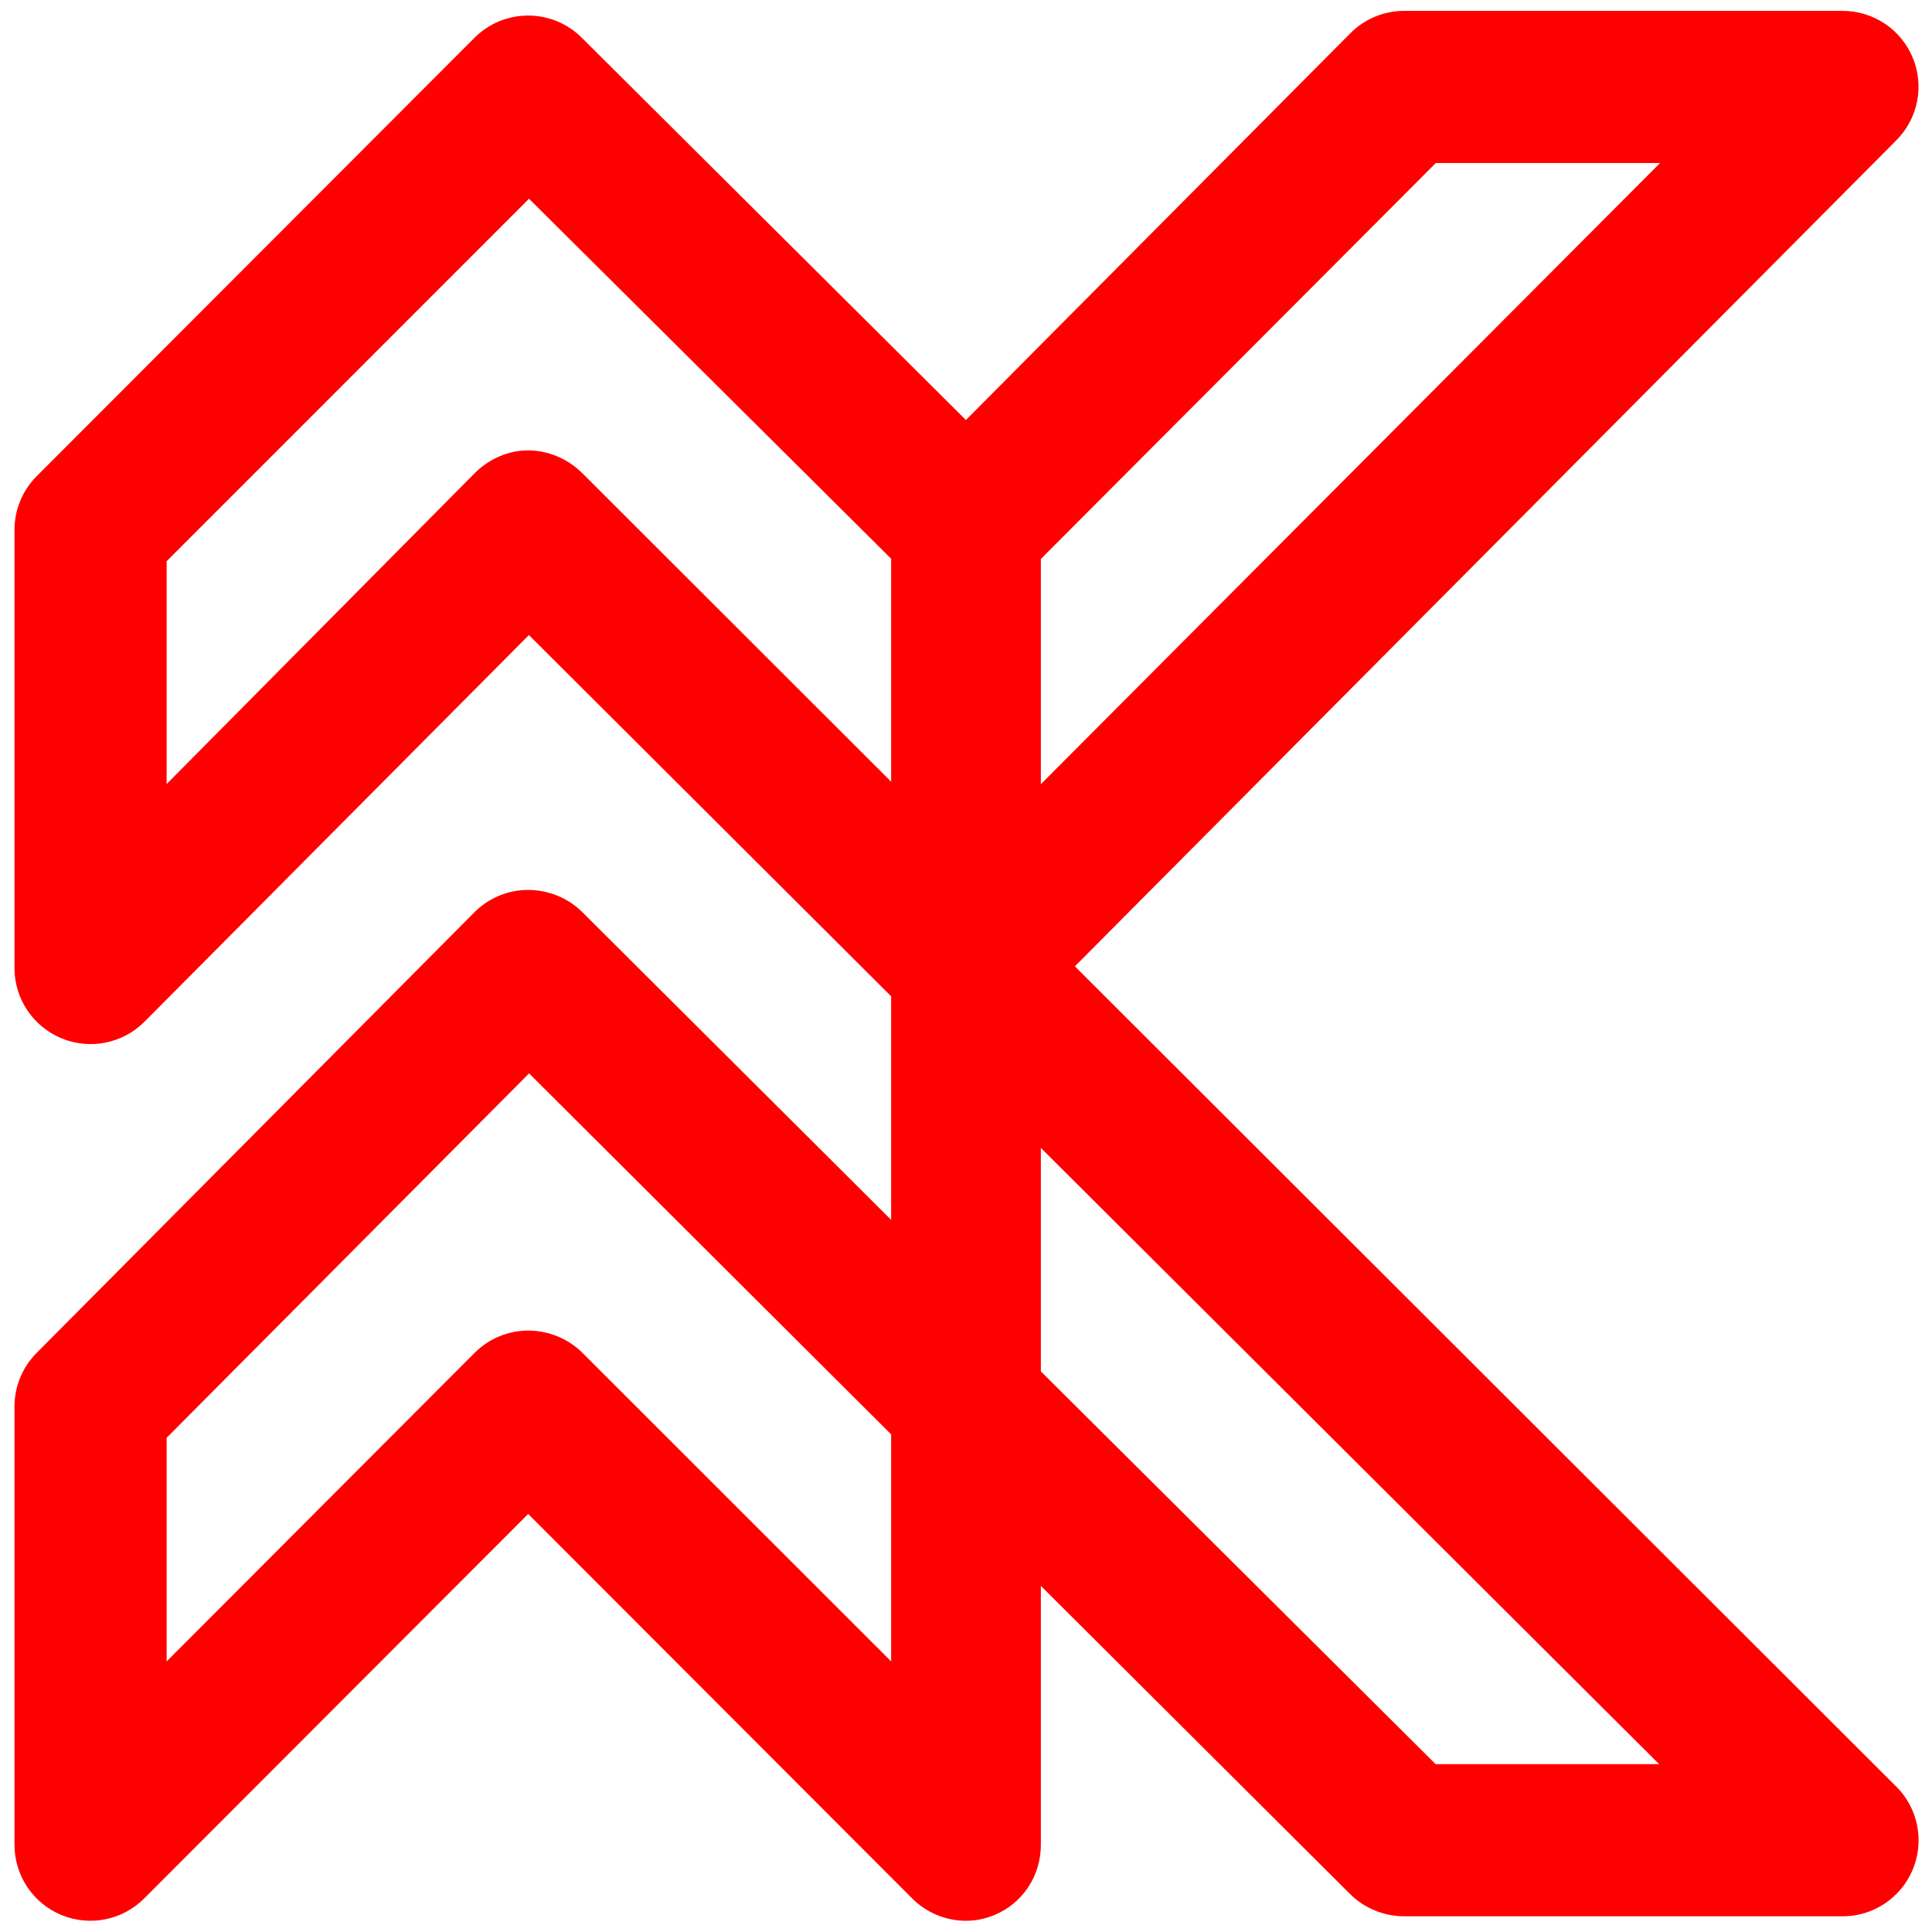
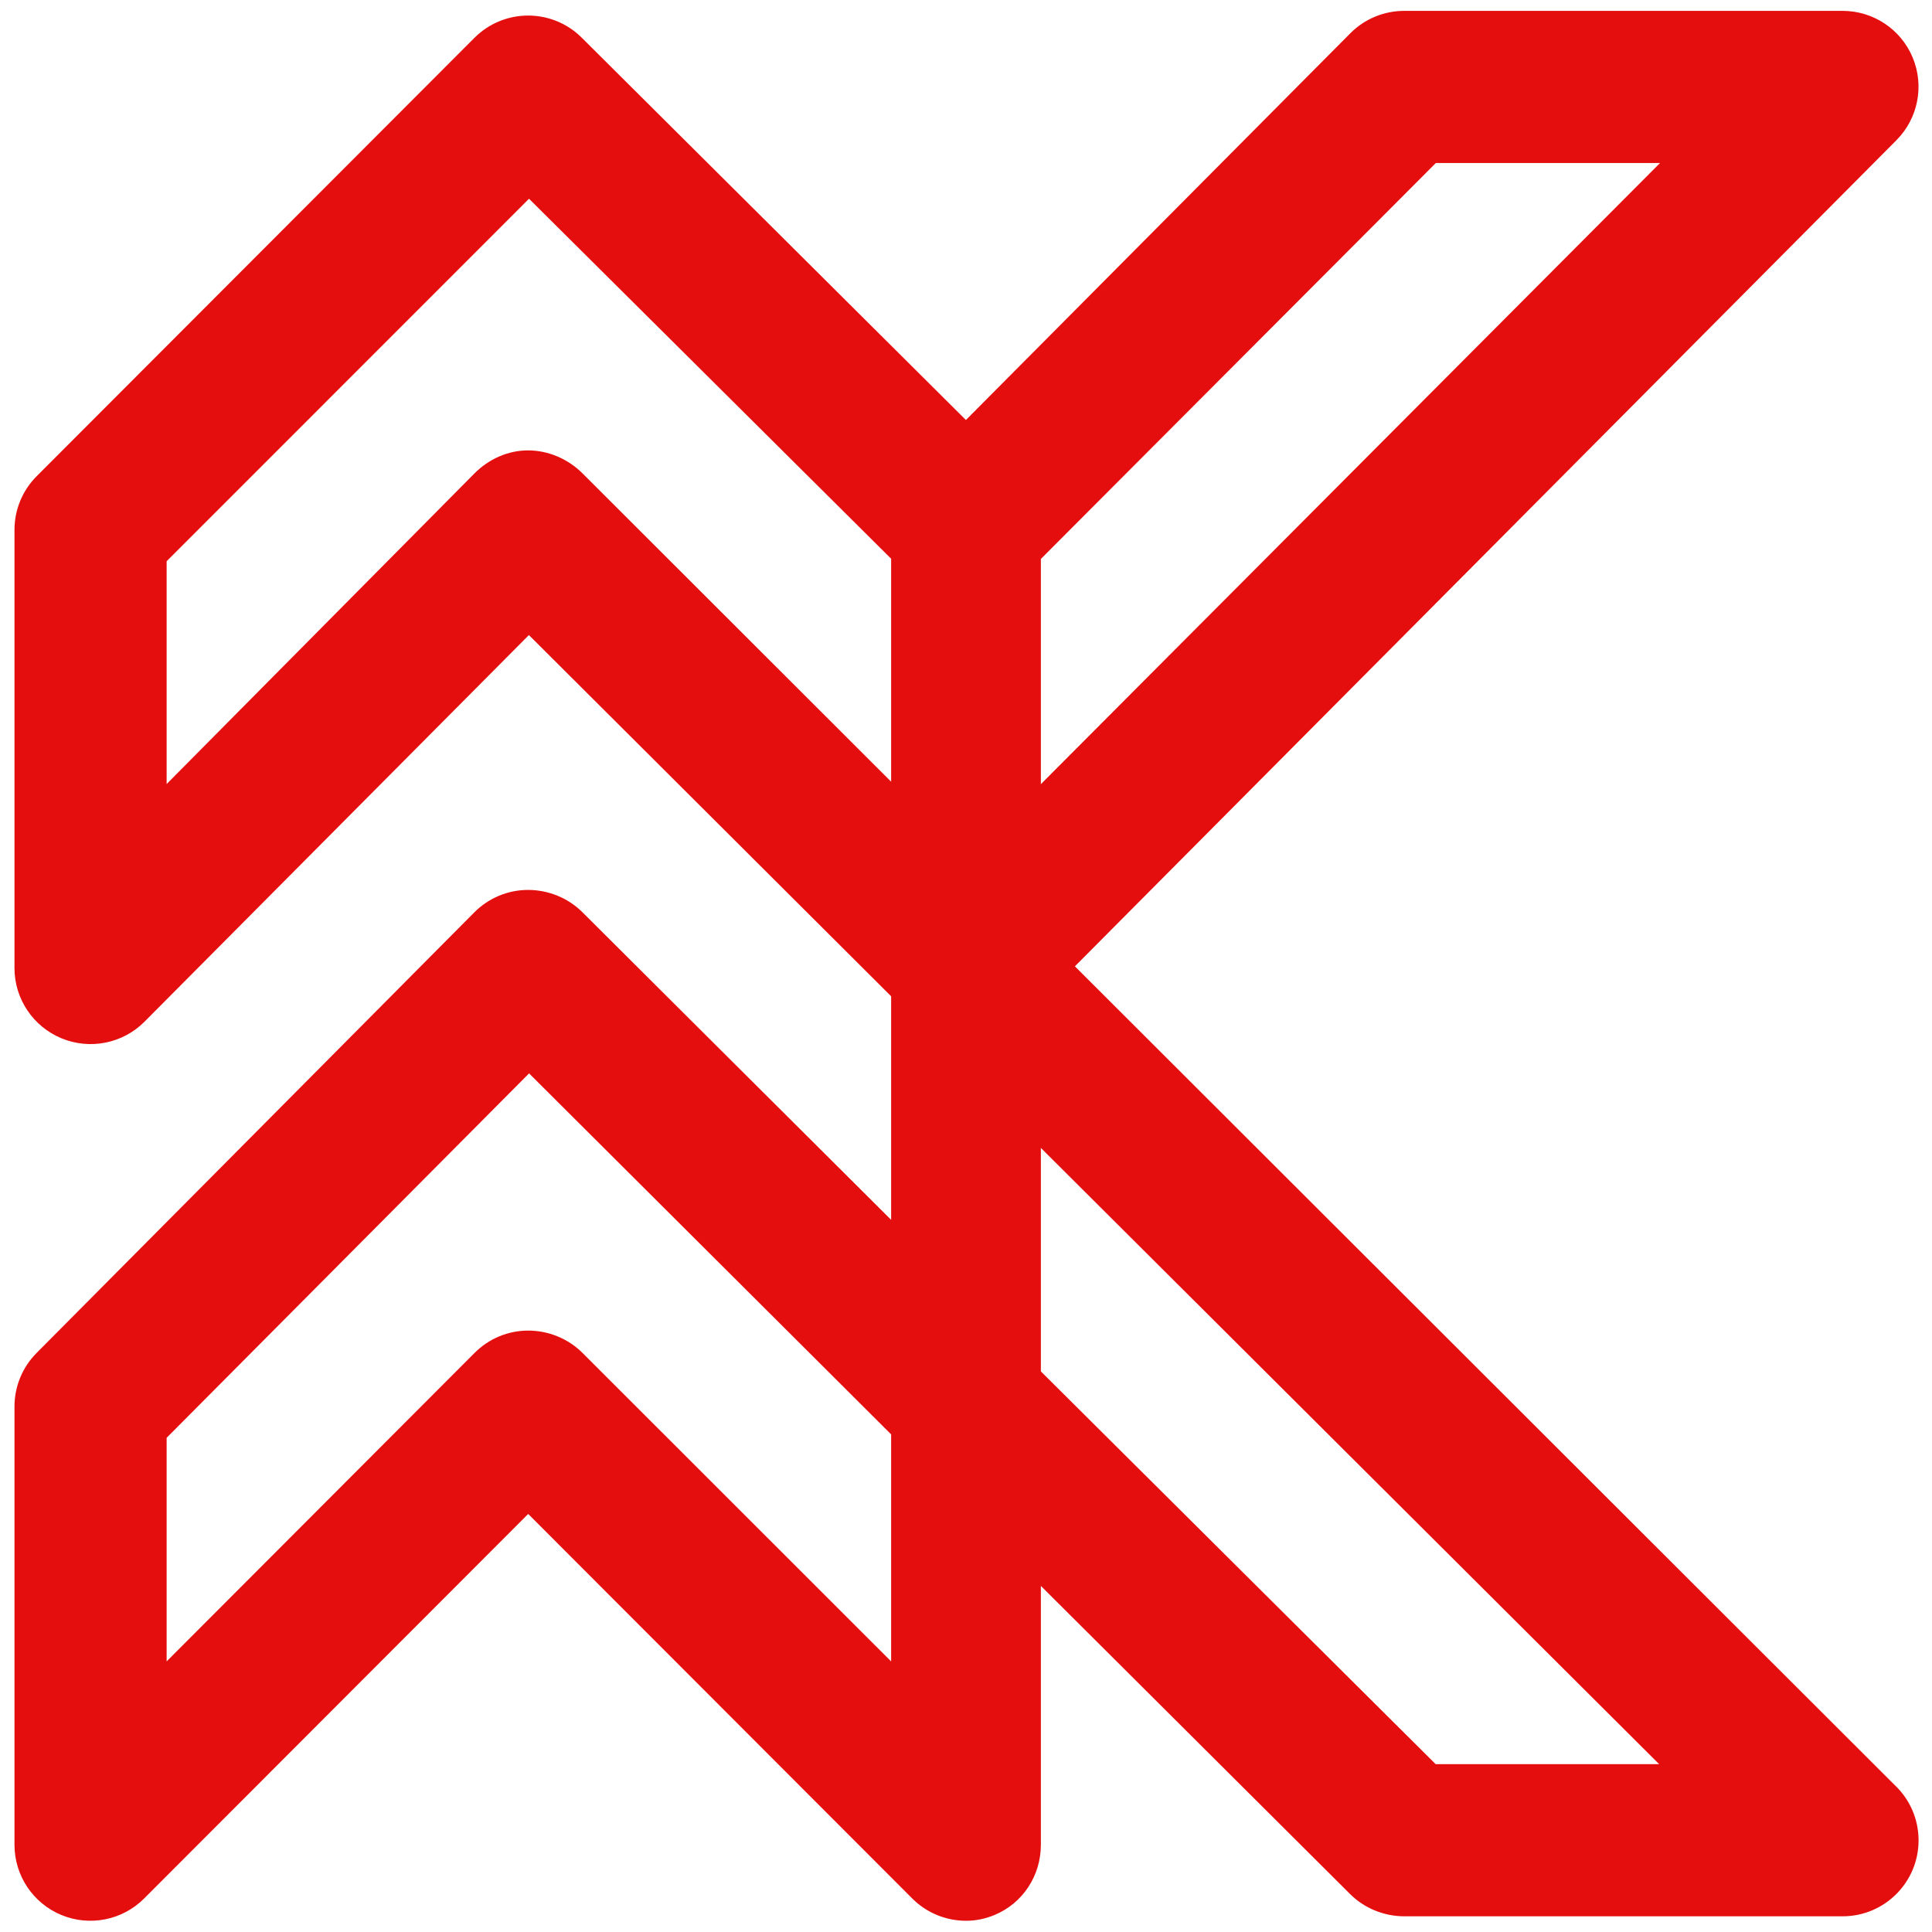
<svg xmlns="http://www.w3.org/2000/svg" version="1.1" x="0px" y="0px" width="800px" height="800px" viewBox="0 0 800 800" enable-background="new 0 0 800 800" xml:space="preserve">
  <g id="atelier">
</g>
  <g id="Calque_2">
    <g>
-       <path fill="#FF0000" d="M399.996,795.35c-8.188,0-16.234-3.2-22.249-9.223L218.712,626.89L59.678,786.127    c-8.988,9-22.512,11.696-34.263,6.833C13.663,788.097,6,776.632,6,763.914V582.405c0-8.302,3.284-16.266,9.135-22.155    l181.264-182.459c5.885-5.924,13.884-9.291,22.234-9.291c0.022,0,0.044,0,0.065,0c8.326,0,16.536,3.314,22.43,9.197L369,505.112    v-92.573L219.009,262.962L59.847,423.052c-8.975,9.033-22.567,11.761-34.339,6.906C13.737,425.105,6,413.629,6,400.896V219.387    c0-8.33,3.306-16.319,9.192-22.213L196.456,15.665c12.252-12.268,32.127-12.3,44.417-0.069l159.09,158.32L559.175,13.748    c5.901-5.937,13.926-9.248,22.296-9.248h181.509c12.698,0,24.15,7.612,29.026,19.337c4.876,11.725,2.218,25.217-6.736,34.222    L445.091,400.131L784.52,739.122c6.105,5.734,9.917,13.893,9.917,22.929c0,17.361-14.074,31.448-31.435,31.448    c-0.006,0-0.013,0-0.021,0H581.472c-8.326,0-16.526-3.319-22.419-9.201L431,656.689v107.225c0,12.718-7.451,24.183-19.202,29.046    C407.912,794.569,404.042,795.35,399.996,795.35z M594.475,730.5h92.545L431,475.33v92.532L594.475,730.5z M218.712,550.969    c8.344,0,16.569,3.318,22.466,9.222L369,687.953v-94.014L219.08,444.465L69,595.366v92.588l127.534-127.762    C202.431,554.287,210.368,550.969,218.712,550.969z M431,231.447v93.258L687.387,67.5h-92.838L431,231.447z M69,232.396v92.257    l127.463-128.617c5.886-5.925,13.823-9.536,22.174-9.536c0.02,0,0.041,0,0.061,0c8.33,0,16.542,3.562,22.437,9.449L369,323.683    v-92.326L219.056,82.295L69,232.396z" />
+       <path fill="#E50E0E" d="M399.996,795.35c-8.188,0-16.234-3.2-22.249-9.223L218.712,626.89L59.678,786.127    c-8.988,9-22.512,11.696-34.263,6.833C13.663,788.097,6,776.632,6,763.914V582.405c0-8.302,3.284-16.266,9.135-22.155    l181.264-182.459c5.885-5.924,13.884-9.291,22.234-9.291c0.022,0,0.044,0,0.065,0c8.326,0,16.536,3.314,22.43,9.197L369,505.112    v-92.573L219.009,262.962L59.847,423.052c-8.975,9.033-22.567,11.761-34.339,6.906C13.737,425.105,6,413.629,6,400.896V219.387    c0-8.33,3.306-16.319,9.192-22.213L196.456,15.665c12.252-12.268,32.127-12.3,44.417-0.069l159.09,158.32L559.175,13.748    c5.901-5.937,13.926-9.248,22.296-9.248h181.509c12.698,0,24.15,7.612,29.026,19.337c4.876,11.725,2.218,25.217-6.736,34.222    L445.091,400.131L784.52,739.122c6.105,5.734,9.917,13.893,9.917,22.929c0,17.361-14.074,31.448-31.435,31.448    c-0.006,0-0.013,0-0.021,0H581.472c-8.326,0-16.526-3.319-22.419-9.201L431,656.689v107.225c0,12.718-7.451,24.183-19.202,29.046    C407.912,794.569,404.042,795.35,399.996,795.35z M594.475,730.5h92.545L431,475.33v92.532L594.475,730.5z M218.712,550.969    c8.344,0,16.569,3.318,22.466,9.222L369,687.953v-94.014L219.08,444.465L69,595.366v92.588l127.534-127.762    C202.431,554.287,210.368,550.969,218.712,550.969z M431,231.447v93.258L687.387,67.5h-92.838L431,231.447z M69,232.396v92.257    l127.463-128.617c5.886-5.925,13.823-9.536,22.174-9.536c0.02,0,0.041,0,0.061,0c8.33,0,16.542,3.562,22.437,9.449L369,323.683    v-92.326L219.056,82.295L69,232.396z" />
    </g>
  </g>
</svg>
